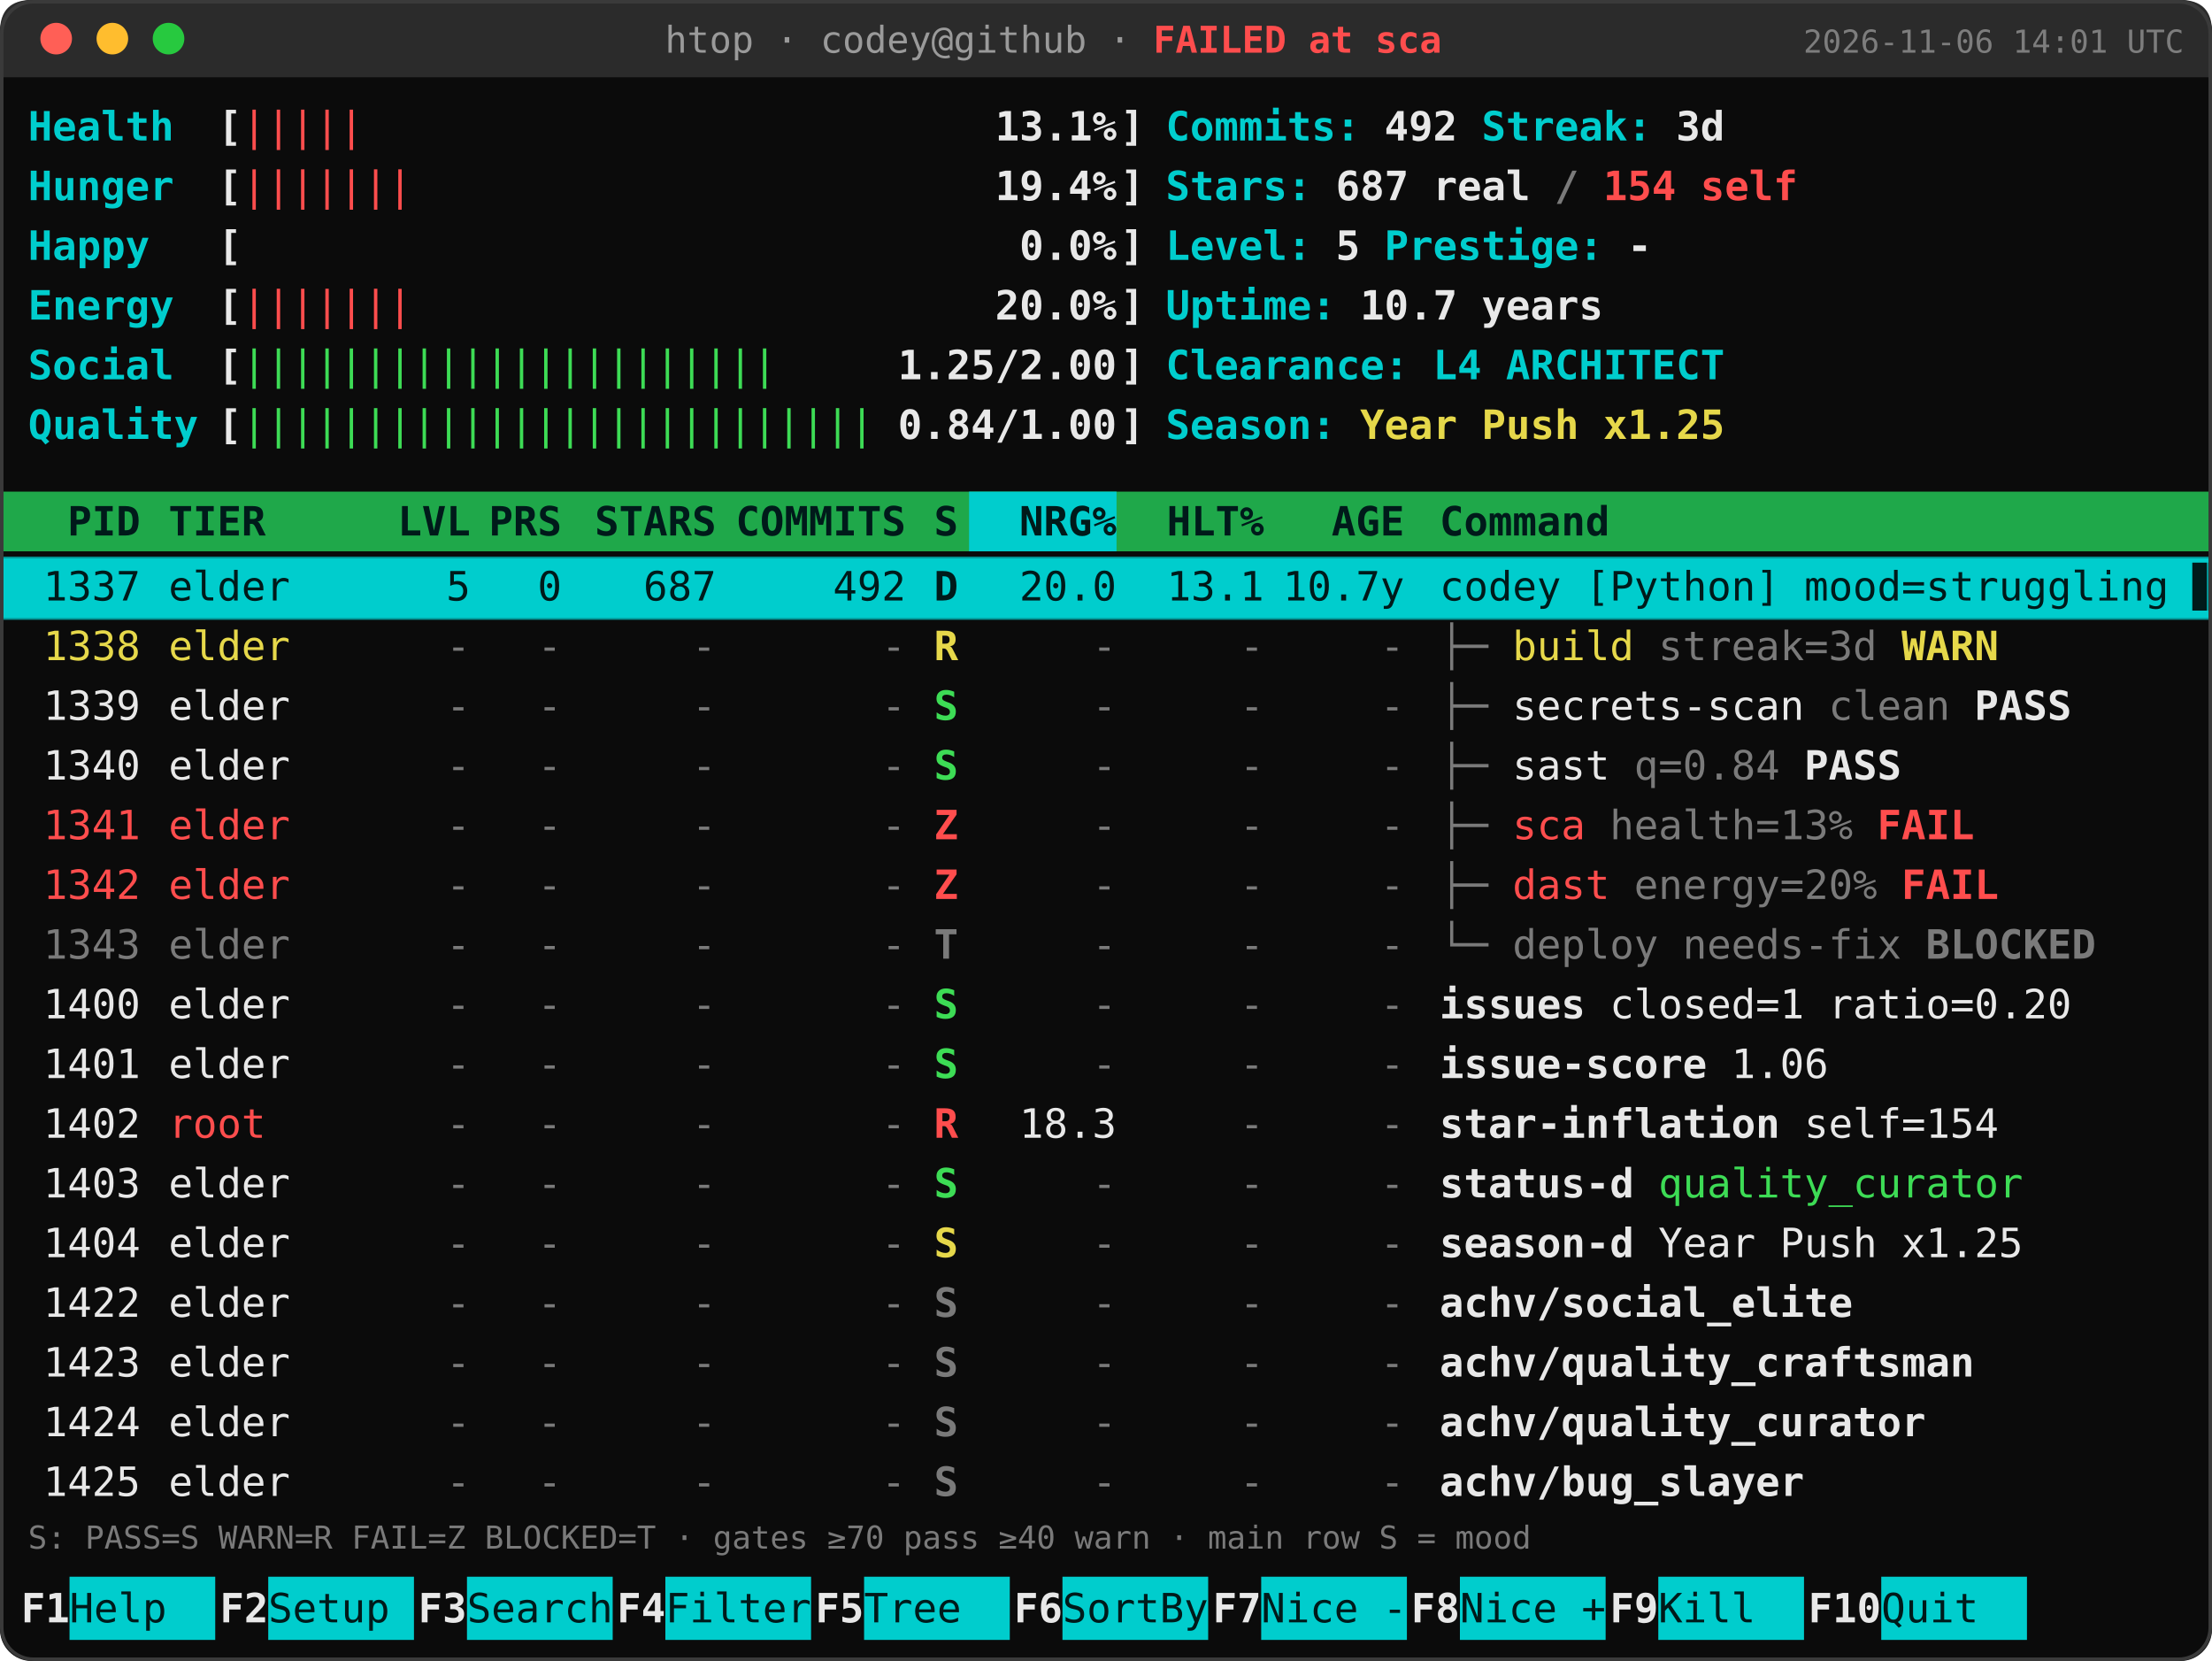
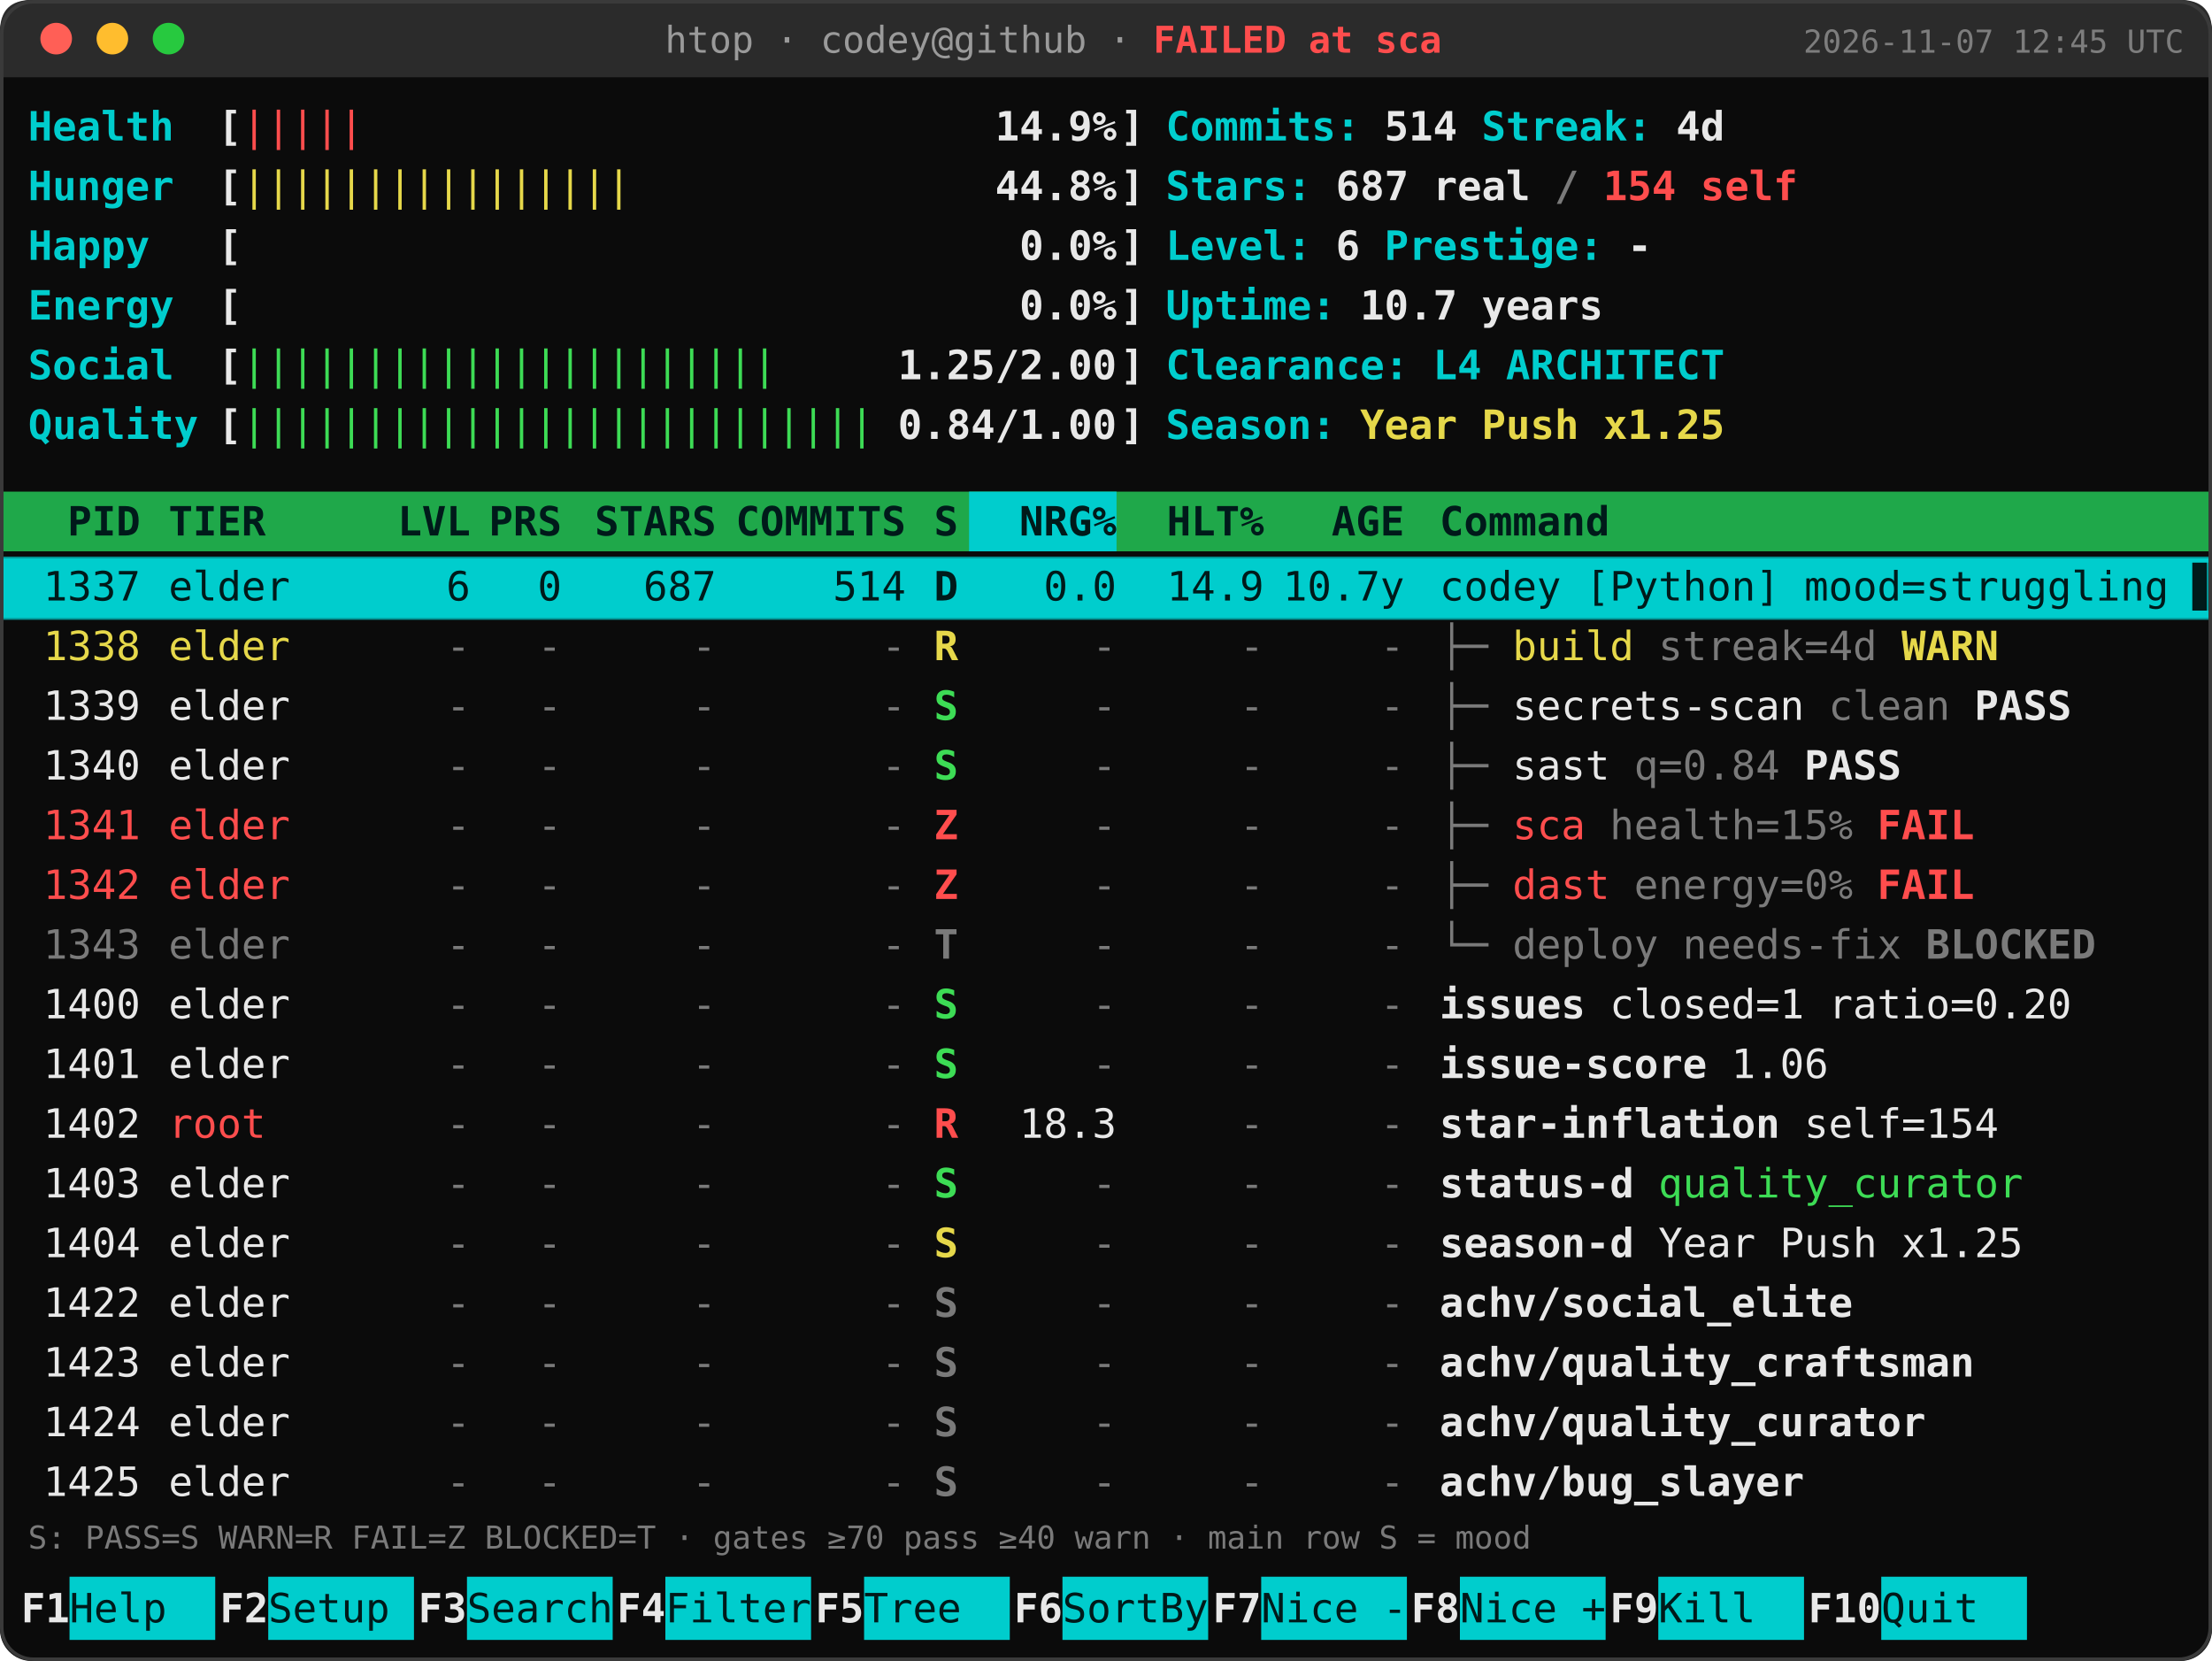
<svg xmlns="http://www.w3.org/2000/svg" width="630" height="473" viewBox="0 0 630 473">
  <style>
  text { font-family: 'DejaVu Sans Mono','Menlo','Consolas','Liberation Mono','Courier New',monospace; }
  @keyframes cur { 0%,49% { opacity:1 } 50%,100% { opacity:0 } }
  @keyframes pulse { 0%,100% { opacity:1 } 50% { opacity:0.72 } }
  @keyframes rowblink { 0%,100% { opacity:1 } 50% { opacity:0.45 } }
  @keyframes scan { from { transform:translateY(0) } to { transform:translateY(272px) } }
  .cursor { animation: cur 1s step-end infinite; }
  .bars   { animation: pulse 3.2s ease-in-out infinite; }
  .failrow { animation: rowblink 1.8s ease-in-out infinite; }
  .scan   { animation: scan 14.4s steps(16, end) infinite; }
</style>
  <rect width="630" height="473" rx="9" fill="#0b0b0b" />
  <path d="M0 22 V9 Q0 0 9 0 H621 Q630 0 630 9 V22 Z" fill="#2b2b2b" />
  <circle cx="16" cy="11" r="4.5" fill="#ff5f56" />
  <circle cx="32" cy="11" r="4.5" fill="#ffbd2e" />
  <circle cx="48" cy="11" r="4.5" fill="#27c93f" />
  <text x="300" y="15" text-anchor="middle" font-size="10.5" fill="#9a9a9a">htop · codey@github · <tspan fill="#ff4d4d" font-weight="700">FAILED at sca</tspan>
  </text>
-   <text x="622" y="15" text-anchor="end" font-size="9" fill="#7d7d7d">2026-11-06 14:01 UTC</text>
+   <text x="622" y="15" text-anchor="end" font-size="9" fill="#7d7d7d">2026-11-07 12:45 UTC</text>
  <text x="8" y="40" font-size="11.5" fill="#00cdcd" text-anchor="start" font-weight="700">Health</text>
  <text x="62" y="40" font-size="11.5" fill="#e8e8e8" text-anchor="start" font-weight="700">[</text>
  <text class="bars" x="68.92" y="40" font-size="11.5" fill="#ff4d4d" textLength="34.60" lengthAdjust="spacing">|||||</text>
-   <text x="318.04" y="40" font-size="11.5" fill="#e8e8e8" text-anchor="end" font-weight="700">13.1%</text>
+   <text x="318.04" y="40" font-size="11.5" fill="#e8e8e8" text-anchor="end" font-weight="700">14.9%</text>
  <text x="319.04" y="40" font-size="11.5" fill="#e8e8e8" text-anchor="start" font-weight="700">]</text>
  <text x="8" y="57" font-size="11.5" fill="#00cdcd" text-anchor="start" font-weight="700">Hunger</text>
  <text x="62" y="57" font-size="11.5" fill="#e8e8e8" text-anchor="start" font-weight="700">[</text>
-   <text class="bars" x="68.92" y="57" font-size="11.5" fill="#ff4d4d" textLength="48.44" lengthAdjust="spacing">|||||||</text>
-   <text x="318.04" y="57" font-size="11.5" fill="#e8e8e8" text-anchor="end" font-weight="700">19.4%</text>
+   <text class="bars" x="68.92" y="57" font-size="11.5" fill="#e6d84a" textLength="110.72" lengthAdjust="spacing">||||||||||||||||</text>
+   <text x="318.04" y="57" font-size="11.5" fill="#e8e8e8" text-anchor="end" font-weight="700">44.8%</text>
  <text x="319.04" y="57" font-size="11.5" fill="#e8e8e8" text-anchor="start" font-weight="700">]</text>
  <text x="8" y="74" font-size="11.5" fill="#00cdcd" text-anchor="start" font-weight="700">Happy</text>
  <text x="62" y="74" font-size="11.5" fill="#e8e8e8" text-anchor="start" font-weight="700">[</text>
  <text x="318.04" y="74" font-size="11.5" fill="#e8e8e8" text-anchor="end" font-weight="700">0.0%</text>
  <text x="319.04" y="74" font-size="11.5" fill="#e8e8e8" text-anchor="start" font-weight="700">]</text>
  <text x="8" y="91" font-size="11.5" fill="#00cdcd" text-anchor="start" font-weight="700">Energy</text>
  <text x="62" y="91" font-size="11.5" fill="#e8e8e8" text-anchor="start" font-weight="700">[</text>
-   <text class="bars" x="68.92" y="91" font-size="11.5" fill="#ff4d4d" textLength="48.44" lengthAdjust="spacing">|||||||</text>
-   <text x="318.04" y="91" font-size="11.5" fill="#e8e8e8" text-anchor="end" font-weight="700">20.0%</text>
+   <text x="318.04" y="91" font-size="11.5" fill="#e8e8e8" text-anchor="end" font-weight="700">0.0%</text>
  <text x="319.04" y="91" font-size="11.5" fill="#e8e8e8" text-anchor="start" font-weight="700">]</text>
  <text x="8" y="108" font-size="11.5" fill="#00cdcd" text-anchor="start" font-weight="700">Social</text>
  <text x="62" y="108" font-size="11.5" fill="#e8e8e8" text-anchor="start" font-weight="700">[</text>
  <text class="bars" x="68.92" y="108" font-size="11.5" fill="#3ddc55" textLength="152.24" lengthAdjust="spacing">||||||||||||||||||||||</text>
  <text x="318.04" y="108" font-size="11.5" fill="#e8e8e8" text-anchor="end" font-weight="700">1.25/2.00</text>
  <text x="319.04" y="108" font-size="11.5" fill="#e8e8e8" text-anchor="start" font-weight="700">]</text>
  <text x="8" y="125" font-size="11.5" fill="#00cdcd" text-anchor="start" font-weight="700">Quality</text>
  <text x="62" y="125" font-size="11.5" fill="#e8e8e8" text-anchor="start" font-weight="700">[</text>
  <text class="bars" x="68.92" y="125" font-size="11.5" fill="#3ddc55" textLength="179.92" lengthAdjust="spacing">||||||||||||||||||||||||||</text>
  <text x="318.04" y="125" font-size="11.5" fill="#e8e8e8" text-anchor="end" font-weight="700">0.84/1.00</text>
  <text x="319.04" y="125" font-size="11.5" fill="#e8e8e8" text-anchor="start" font-weight="700">]</text>
  <text x="332" y="40" font-size="11.5" fill="#00cdcd" text-anchor="start" font-weight="700">Commits:</text>
-   <text x="394.28" y="40" font-size="11.5" fill="#e8e8e8" font-weight="700">492 <tspan fill="#00cdcd">Streak:</tspan> 3d</text>
+   <text x="394.28" y="40" font-size="11.5" fill="#e8e8e8" font-weight="700">514 <tspan fill="#00cdcd">Streak:</tspan> 4d</text>
  <text x="332" y="57" font-size="11.5" fill="#00cdcd" text-anchor="start" font-weight="700">Stars:</text>
  <text x="380.44" y="57" font-size="11.5" fill="#e8e8e8" font-weight="700">687 real <tspan fill="#7a7a7a">/</tspan>
    <tspan fill="#ff4d4d">154 self</tspan>
  </text>
  <text x="332" y="74" font-size="11.5" fill="#00cdcd" text-anchor="start" font-weight="700">Level:</text>
-   <text x="380.44" y="74" font-size="11.5" fill="#e8e8e8" font-weight="700">5 <tspan fill="#00cdcd">Prestige:</tspan> -</text>
+   <text x="380.44" y="74" font-size="11.5" fill="#e8e8e8" font-weight="700">6 <tspan fill="#00cdcd">Prestige:</tspan> -</text>
  <text x="332" y="91" font-size="11.5" fill="#00cdcd" text-anchor="start" font-weight="700">Uptime:</text>
  <text x="387.36" y="91" font-size="11.5" fill="#e8e8e8" font-weight="700">10.7 years</text>
  <text x="332" y="108" font-size="11.5" fill="#00cdcd" text-anchor="start" font-weight="700">Clearance:</text>
  <text x="408.12" y="108" font-size="11.5" fill="#e8e8e8" font-weight="700">
    <tspan fill="#00cdcd">L4 ARCHITECT</tspan>
  </text>
  <text x="332" y="125" font-size="11.5" fill="#00cdcd" text-anchor="start" font-weight="700">Season:</text>
  <text x="387.36" y="125" font-size="11.5" fill="#e8e8e8" font-weight="700">
    <tspan fill="#e6d84a">Year Push x1.25</tspan>
  </text>
  <rect x="0" y="140" width="630" height="17" fill="#1fa84a" />
  <rect x="276" y="140" width="42" height="17" fill="#00cdcd" />
  <text x="40" y="152.5" font-size="11.5" fill="#001a1a" text-anchor="end" font-weight="700">PID</text>
  <text x="48" y="152.5" font-size="11.5" fill="#001a1a" text-anchor="start" font-weight="700">TIER</text>
  <text x="134" y="152.5" font-size="11.5" fill="#001a1a" text-anchor="end" font-weight="700">LVL</text>
  <text x="160" y="152.5" font-size="11.5" fill="#001a1a" text-anchor="end" font-weight="700">PRS</text>
  <text x="204" y="152.5" font-size="11.5" fill="#001a1a" text-anchor="end" font-weight="700">STARS</text>
  <text x="258" y="152.5" font-size="11.5" fill="#001a1a" text-anchor="end" font-weight="700">COMMITS</text>
  <text x="266" y="152.5" font-size="11.5" fill="#001a1a" text-anchor="start" font-weight="700">S</text>
  <text x="318" y="152.5" font-size="11.5" fill="#001a1a" text-anchor="end" font-weight="700">NRG%</text>
  <text x="360" y="152.5" font-size="11.5" fill="#001a1a" text-anchor="end" font-weight="700">HLT%</text>
  <text x="400" y="152.5" font-size="11.5" fill="#001a1a" text-anchor="end" font-weight="700">AGE</text>
  <text x="410" y="152.5" font-size="11.5" fill="#001a1a" text-anchor="start" font-weight="700">Command</text>
  <rect x="0" y="159" width="630" height="17" fill="#00cdcd" />
  <text x="40" y="171" font-size="11.5" fill="#001a1a" text-anchor="end">1337</text>
  <text x="48" y="171" font-size="11.5" fill="#001a1a" text-anchor="start">elder</text>
-   <text x="134" y="171" font-size="11.5" fill="#001a1a" text-anchor="end">5</text>
+   <text x="134" y="171" font-size="11.5" fill="#001a1a" text-anchor="end">6</text>
  <text x="160" y="171" font-size="11.5" fill="#001a1a" text-anchor="end">0</text>
  <text x="204" y="171" font-size="11.5" fill="#001a1a" text-anchor="end">687</text>
-   <text x="258" y="171" font-size="11.5" fill="#001a1a" text-anchor="end">492</text>
+   <text x="258" y="171" font-size="11.5" fill="#001a1a" text-anchor="end">514</text>
  <text x="266" y="171" font-size="11.5" fill="#001a1a" text-anchor="start" font-weight="700">D</text>
-   <text x="318" y="171" font-size="11.5" fill="#001a1a" text-anchor="end">20.0</text>
-   <text x="360" y="171" font-size="11.5" fill="#001a1a" text-anchor="end">13.1</text>
+   <text x="318" y="171" font-size="11.5" fill="#001a1a" text-anchor="end">0.0</text>
+   <text x="360" y="171" font-size="11.5" fill="#001a1a" text-anchor="end">14.9</text>
  <text x="400" y="171" font-size="11.5" fill="#001a1a" text-anchor="end">10.7y</text>
  <text x="410" y="171" font-size="11.5" fill="#001a1a">codey [Python] mood=struggling</text>
  <text class="cursor" x="624.5" y="171" font-size="11.5" fill="#001a1a">█</text>
  <text x="40" y="188" font-size="11.5" fill="#e6d84a" text-anchor="end">1338</text>
  <text x="48" y="188" font-size="11.5" fill="#e6d84a" text-anchor="start">elder</text>
  <text x="134" y="188" font-size="11.5" fill="#7a7a7a" text-anchor="end">-</text>
  <text x="160" y="188" font-size="11.5" fill="#7a7a7a" text-anchor="end">-</text>
  <text x="204" y="188" font-size="11.5" fill="#7a7a7a" text-anchor="end">-</text>
  <text x="258" y="188" font-size="11.5" fill="#7a7a7a" text-anchor="end">-</text>
  <text x="266" y="188" font-size="11.5" fill="#e6d84a" text-anchor="start" font-weight="700">R</text>
  <text x="318" y="188" font-size="11.5" fill="#7a7a7a" text-anchor="end">-</text>
  <text x="360" y="188" font-size="11.5" fill="#7a7a7a" text-anchor="end">-</text>
  <text x="400" y="188" font-size="11.5" fill="#7a7a7a" text-anchor="end">-</text>
  <text x="410" y="188" font-size="11.5" fill="#e6d84a">
-     <tspan fill="#7a7a7a">├─</tspan> build <tspan fill="#7a7a7a">streak=3d</tspan>
+     <tspan fill="#7a7a7a">├─</tspan> build <tspan fill="#7a7a7a">streak=4d</tspan>
    <tspan font-weight="700">WARN</tspan>
  </text>
  <text x="40" y="205" font-size="11.5" fill="#e8e8e8" text-anchor="end">1339</text>
  <text x="48" y="205" font-size="11.5" fill="#e8e8e8" text-anchor="start">elder</text>
  <text x="134" y="205" font-size="11.5" fill="#7a7a7a" text-anchor="end">-</text>
  <text x="160" y="205" font-size="11.5" fill="#7a7a7a" text-anchor="end">-</text>
  <text x="204" y="205" font-size="11.5" fill="#7a7a7a" text-anchor="end">-</text>
  <text x="258" y="205" font-size="11.5" fill="#7a7a7a" text-anchor="end">-</text>
  <text x="266" y="205" font-size="11.5" fill="#3ddc55" text-anchor="start" font-weight="700">S</text>
  <text x="318" y="205" font-size="11.5" fill="#7a7a7a" text-anchor="end">-</text>
  <text x="360" y="205" font-size="11.5" fill="#7a7a7a" text-anchor="end">-</text>
  <text x="400" y="205" font-size="11.5" fill="#7a7a7a" text-anchor="end">-</text>
  <text x="410" y="205" font-size="11.5" fill="#e8e8e8">
    <tspan fill="#7a7a7a">├─</tspan> secrets-scan <tspan fill="#7a7a7a">clean</tspan>
    <tspan font-weight="700">PASS</tspan>
  </text>
  <text x="40" y="222" font-size="11.5" fill="#e8e8e8" text-anchor="end">1340</text>
  <text x="48" y="222" font-size="11.5" fill="#e8e8e8" text-anchor="start">elder</text>
  <text x="134" y="222" font-size="11.5" fill="#7a7a7a" text-anchor="end">-</text>
  <text x="160" y="222" font-size="11.5" fill="#7a7a7a" text-anchor="end">-</text>
  <text x="204" y="222" font-size="11.5" fill="#7a7a7a" text-anchor="end">-</text>
  <text x="258" y="222" font-size="11.5" fill="#7a7a7a" text-anchor="end">-</text>
  <text x="266" y="222" font-size="11.5" fill="#3ddc55" text-anchor="start" font-weight="700">S</text>
  <text x="318" y="222" font-size="11.5" fill="#7a7a7a" text-anchor="end">-</text>
  <text x="360" y="222" font-size="11.5" fill="#7a7a7a" text-anchor="end">-</text>
  <text x="400" y="222" font-size="11.5" fill="#7a7a7a" text-anchor="end">-</text>
  <text x="410" y="222" font-size="11.5" fill="#e8e8e8">
    <tspan fill="#7a7a7a">├─</tspan> sast <tspan fill="#7a7a7a">q=0.84</tspan>
    <tspan font-weight="700">PASS</tspan>
  </text>
  <g class="failrow">
    <text x="40" y="239" font-size="11.5" fill="#ff4d4d" text-anchor="end">1341</text>
    <text x="48" y="239" font-size="11.5" fill="#ff4d4d" text-anchor="start">elder</text>
    <text x="134" y="239" font-size="11.5" fill="#7a7a7a" text-anchor="end">-</text>
    <text x="160" y="239" font-size="11.5" fill="#7a7a7a" text-anchor="end">-</text>
    <text x="204" y="239" font-size="11.5" fill="#7a7a7a" text-anchor="end">-</text>
    <text x="258" y="239" font-size="11.5" fill="#7a7a7a" text-anchor="end">-</text>
    <text x="266" y="239" font-size="11.5" fill="#ff4d4d" text-anchor="start" font-weight="700">Z</text>
    <text x="318" y="239" font-size="11.5" fill="#7a7a7a" text-anchor="end">-</text>
    <text x="360" y="239" font-size="11.5" fill="#7a7a7a" text-anchor="end">-</text>
    <text x="400" y="239" font-size="11.5" fill="#7a7a7a" text-anchor="end">-</text>
    <text x="410" y="239" font-size="11.5" fill="#ff4d4d">
-       <tspan fill="#7a7a7a">├─</tspan> sca <tspan fill="#7a7a7a">health=13%</tspan>
+       <tspan fill="#7a7a7a">├─</tspan> sca <tspan fill="#7a7a7a">health=15%</tspan>
      <tspan font-weight="700">FAIL</tspan>
    </text>
  </g>
  <g class="failrow">
    <text x="40" y="256" font-size="11.5" fill="#ff4d4d" text-anchor="end">1342</text>
    <text x="48" y="256" font-size="11.5" fill="#ff4d4d" text-anchor="start">elder</text>
    <text x="134" y="256" font-size="11.5" fill="#7a7a7a" text-anchor="end">-</text>
    <text x="160" y="256" font-size="11.5" fill="#7a7a7a" text-anchor="end">-</text>
    <text x="204" y="256" font-size="11.5" fill="#7a7a7a" text-anchor="end">-</text>
    <text x="258" y="256" font-size="11.5" fill="#7a7a7a" text-anchor="end">-</text>
    <text x="266" y="256" font-size="11.5" fill="#ff4d4d" text-anchor="start" font-weight="700">Z</text>
    <text x="318" y="256" font-size="11.5" fill="#7a7a7a" text-anchor="end">-</text>
    <text x="360" y="256" font-size="11.5" fill="#7a7a7a" text-anchor="end">-</text>
    <text x="400" y="256" font-size="11.5" fill="#7a7a7a" text-anchor="end">-</text>
    <text x="410" y="256" font-size="11.5" fill="#ff4d4d">
-       <tspan fill="#7a7a7a">├─</tspan> dast <tspan fill="#7a7a7a">energy=20%</tspan>
+       <tspan fill="#7a7a7a">├─</tspan> dast <tspan fill="#7a7a7a">energy=0%</tspan>
      <tspan font-weight="700">FAIL</tspan>
    </text>
  </g>
  <text x="40" y="273" font-size="11.5" fill="#7a7a7a" text-anchor="end">1343</text>
  <text x="48" y="273" font-size="11.5" fill="#7a7a7a" text-anchor="start">elder</text>
  <text x="134" y="273" font-size="11.5" fill="#7a7a7a" text-anchor="end">-</text>
  <text x="160" y="273" font-size="11.5" fill="#7a7a7a" text-anchor="end">-</text>
  <text x="204" y="273" font-size="11.5" fill="#7a7a7a" text-anchor="end">-</text>
  <text x="258" y="273" font-size="11.5" fill="#7a7a7a" text-anchor="end">-</text>
  <text x="266" y="273" font-size="11.5" fill="#7a7a7a" text-anchor="start" font-weight="700">T</text>
  <text x="318" y="273" font-size="11.5" fill="#7a7a7a" text-anchor="end">-</text>
  <text x="360" y="273" font-size="11.5" fill="#7a7a7a" text-anchor="end">-</text>
  <text x="400" y="273" font-size="11.5" fill="#7a7a7a" text-anchor="end">-</text>
  <text x="410" y="273" font-size="11.5" fill="#7a7a7a">
    <tspan fill="#7a7a7a">└─</tspan> deploy <tspan fill="#7a7a7a">needs-fix</tspan>
    <tspan font-weight="700">BLOCKED</tspan>
  </text>
  <text x="40" y="290" font-size="11.5" fill="#e8e8e8" text-anchor="end">1400</text>
  <text x="48" y="290" font-size="11.5" fill="#e8e8e8" text-anchor="start">elder</text>
  <text x="134" y="290" font-size="11.5" fill="#7a7a7a" text-anchor="end">-</text>
  <text x="160" y="290" font-size="11.5" fill="#7a7a7a" text-anchor="end">-</text>
  <text x="204" y="290" font-size="11.5" fill="#7a7a7a" text-anchor="end">-</text>
  <text x="258" y="290" font-size="11.5" fill="#7a7a7a" text-anchor="end">-</text>
  <text x="266" y="290" font-size="11.5" fill="#3ddc55" text-anchor="start" font-weight="700">S</text>
  <text x="318" y="290" font-size="11.5" fill="#7a7a7a" text-anchor="end">-</text>
  <text x="360" y="290" font-size="11.5" fill="#7a7a7a" text-anchor="end">-</text>
  <text x="400" y="290" font-size="11.5" fill="#7a7a7a" text-anchor="end">-</text>
  <text x="410" y="290" font-size="11.5" fill="#e8e8e8">
    <tspan font-weight="700">issues</tspan> closed=1 ratio=0.20</text>
  <text x="40" y="307" font-size="11.5" fill="#e8e8e8" text-anchor="end">1401</text>
  <text x="48" y="307" font-size="11.5" fill="#e8e8e8" text-anchor="start">elder</text>
  <text x="134" y="307" font-size="11.5" fill="#7a7a7a" text-anchor="end">-</text>
  <text x="160" y="307" font-size="11.5" fill="#7a7a7a" text-anchor="end">-</text>
  <text x="204" y="307" font-size="11.5" fill="#7a7a7a" text-anchor="end">-</text>
  <text x="258" y="307" font-size="11.5" fill="#7a7a7a" text-anchor="end">-</text>
  <text x="266" y="307" font-size="11.5" fill="#3ddc55" text-anchor="start" font-weight="700">S</text>
  <text x="318" y="307" font-size="11.5" fill="#7a7a7a" text-anchor="end">-</text>
  <text x="360" y="307" font-size="11.5" fill="#7a7a7a" text-anchor="end">-</text>
  <text x="400" y="307" font-size="11.5" fill="#7a7a7a" text-anchor="end">-</text>
  <text x="410" y="307" font-size="11.5" fill="#e8e8e8">
    <tspan font-weight="700">issue-score</tspan> 1.06</text>
  <text x="40" y="324" font-size="11.5" fill="#e8e8e8" text-anchor="end">1402</text>
  <text x="48" y="324" font-size="11.5" fill="#ff4d4d" text-anchor="start">root</text>
  <text x="134" y="324" font-size="11.5" fill="#7a7a7a" text-anchor="end">-</text>
  <text x="160" y="324" font-size="11.5" fill="#7a7a7a" text-anchor="end">-</text>
  <text x="204" y="324" font-size="11.5" fill="#7a7a7a" text-anchor="end">-</text>
  <text x="258" y="324" font-size="11.5" fill="#7a7a7a" text-anchor="end">-</text>
  <text x="266" y="324" font-size="11.5" fill="#ff4d4d" text-anchor="start" font-weight="700">R</text>
  <text x="318" y="324" font-size="11.5" fill="#e8e8e8" text-anchor="end">18.3</text>
  <text x="360" y="324" font-size="11.5" fill="#7a7a7a" text-anchor="end">-</text>
  <text x="400" y="324" font-size="11.5" fill="#7a7a7a" text-anchor="end">-</text>
  <text x="410" y="324" font-size="11.5" fill="#e8e8e8">
    <tspan font-weight="700">star-inflation</tspan> self=154</text>
  <text x="40" y="341" font-size="11.5" fill="#e8e8e8" text-anchor="end">1403</text>
  <text x="48" y="341" font-size="11.5" fill="#e8e8e8" text-anchor="start">elder</text>
  <text x="134" y="341" font-size="11.5" fill="#7a7a7a" text-anchor="end">-</text>
  <text x="160" y="341" font-size="11.5" fill="#7a7a7a" text-anchor="end">-</text>
  <text x="204" y="341" font-size="11.5" fill="#7a7a7a" text-anchor="end">-</text>
  <text x="258" y="341" font-size="11.5" fill="#7a7a7a" text-anchor="end">-</text>
  <text x="266" y="341" font-size="11.5" fill="#3ddc55" text-anchor="start" font-weight="700">S</text>
  <text x="318" y="341" font-size="11.5" fill="#7a7a7a" text-anchor="end">-</text>
  <text x="360" y="341" font-size="11.5" fill="#7a7a7a" text-anchor="end">-</text>
  <text x="400" y="341" font-size="11.5" fill="#7a7a7a" text-anchor="end">-</text>
  <text x="410" y="341" font-size="11.5" fill="#e8e8e8">
    <tspan font-weight="700">status-d</tspan>
    <tspan fill="#3ddc55">quality_curator</tspan>
  </text>
  <text x="40" y="358" font-size="11.5" fill="#e8e8e8" text-anchor="end">1404</text>
  <text x="48" y="358" font-size="11.5" fill="#e8e8e8" text-anchor="start">elder</text>
  <text x="134" y="358" font-size="11.5" fill="#7a7a7a" text-anchor="end">-</text>
  <text x="160" y="358" font-size="11.5" fill="#7a7a7a" text-anchor="end">-</text>
  <text x="204" y="358" font-size="11.5" fill="#7a7a7a" text-anchor="end">-</text>
  <text x="258" y="358" font-size="11.5" fill="#7a7a7a" text-anchor="end">-</text>
  <text x="266" y="358" font-size="11.5" fill="#e6d84a" text-anchor="start" font-weight="700">S</text>
  <text x="318" y="358" font-size="11.5" fill="#7a7a7a" text-anchor="end">-</text>
  <text x="360" y="358" font-size="11.5" fill="#7a7a7a" text-anchor="end">-</text>
  <text x="400" y="358" font-size="11.5" fill="#7a7a7a" text-anchor="end">-</text>
  <text x="410" y="358" font-size="11.5" fill="#e8e8e8">
    <tspan font-weight="700">season-d</tspan> Year Push x1.25</text>
  <text x="40" y="375" font-size="11.5" fill="#e8e8e8" text-anchor="end">1422</text>
  <text x="48" y="375" font-size="11.5" fill="#e8e8e8" text-anchor="start">elder</text>
  <text x="134" y="375" font-size="11.5" fill="#7a7a7a" text-anchor="end">-</text>
  <text x="160" y="375" font-size="11.5" fill="#7a7a7a" text-anchor="end">-</text>
  <text x="204" y="375" font-size="11.5" fill="#7a7a7a" text-anchor="end">-</text>
  <text x="258" y="375" font-size="11.5" fill="#7a7a7a" text-anchor="end">-</text>
  <text x="266" y="375" font-size="11.5" fill="#7a7a7a" text-anchor="start" font-weight="700">S</text>
  <text x="318" y="375" font-size="11.5" fill="#7a7a7a" text-anchor="end">-</text>
  <text x="360" y="375" font-size="11.5" fill="#7a7a7a" text-anchor="end">-</text>
  <text x="400" y="375" font-size="11.5" fill="#7a7a7a" text-anchor="end">-</text>
  <text x="410" y="375" font-size="11.5" fill="#e8e8e8">
    <tspan font-weight="700">achv/social_elite</tspan>
  </text>
  <text x="40" y="392" font-size="11.5" fill="#e8e8e8" text-anchor="end">1423</text>
  <text x="48" y="392" font-size="11.5" fill="#e8e8e8" text-anchor="start">elder</text>
  <text x="134" y="392" font-size="11.5" fill="#7a7a7a" text-anchor="end">-</text>
  <text x="160" y="392" font-size="11.5" fill="#7a7a7a" text-anchor="end">-</text>
  <text x="204" y="392" font-size="11.5" fill="#7a7a7a" text-anchor="end">-</text>
  <text x="258" y="392" font-size="11.5" fill="#7a7a7a" text-anchor="end">-</text>
  <text x="266" y="392" font-size="11.5" fill="#7a7a7a" text-anchor="start" font-weight="700">S</text>
  <text x="318" y="392" font-size="11.5" fill="#7a7a7a" text-anchor="end">-</text>
  <text x="360" y="392" font-size="11.5" fill="#7a7a7a" text-anchor="end">-</text>
  <text x="400" y="392" font-size="11.5" fill="#7a7a7a" text-anchor="end">-</text>
  <text x="410" y="392" font-size="11.5" fill="#e8e8e8">
    <tspan font-weight="700">achv/quality_craftsman</tspan>
  </text>
  <text x="40" y="409" font-size="11.5" fill="#e8e8e8" text-anchor="end">1424</text>
  <text x="48" y="409" font-size="11.5" fill="#e8e8e8" text-anchor="start">elder</text>
  <text x="134" y="409" font-size="11.5" fill="#7a7a7a" text-anchor="end">-</text>
  <text x="160" y="409" font-size="11.5" fill="#7a7a7a" text-anchor="end">-</text>
  <text x="204" y="409" font-size="11.5" fill="#7a7a7a" text-anchor="end">-</text>
  <text x="258" y="409" font-size="11.5" fill="#7a7a7a" text-anchor="end">-</text>
  <text x="266" y="409" font-size="11.5" fill="#7a7a7a" text-anchor="start" font-weight="700">S</text>
  <text x="318" y="409" font-size="11.5" fill="#7a7a7a" text-anchor="end">-</text>
  <text x="360" y="409" font-size="11.5" fill="#7a7a7a" text-anchor="end">-</text>
  <text x="400" y="409" font-size="11.5" fill="#7a7a7a" text-anchor="end">-</text>
  <text x="410" y="409" font-size="11.5" fill="#e8e8e8">
    <tspan font-weight="700">achv/quality_curator</tspan>
  </text>
  <text x="40" y="426" font-size="11.5" fill="#e8e8e8" text-anchor="end">1425</text>
  <text x="48" y="426" font-size="11.5" fill="#e8e8e8" text-anchor="start">elder</text>
  <text x="134" y="426" font-size="11.5" fill="#7a7a7a" text-anchor="end">-</text>
  <text x="160" y="426" font-size="11.5" fill="#7a7a7a" text-anchor="end">-</text>
  <text x="204" y="426" font-size="11.5" fill="#7a7a7a" text-anchor="end">-</text>
  <text x="258" y="426" font-size="11.5" fill="#7a7a7a" text-anchor="end">-</text>
  <text x="266" y="426" font-size="11.5" fill="#7a7a7a" text-anchor="start" font-weight="700">S</text>
  <text x="318" y="426" font-size="11.5" fill="#7a7a7a" text-anchor="end">-</text>
  <text x="360" y="426" font-size="11.5" fill="#7a7a7a" text-anchor="end">-</text>
  <text x="400" y="426" font-size="11.5" fill="#7a7a7a" text-anchor="end">-</text>
  <text x="410" y="426" font-size="11.5" fill="#e8e8e8">
    <tspan font-weight="700">achv/bug_slayer</tspan>
  </text>
  <rect class="scan" x="1" y="159" width="628" height="17" fill="none" stroke="#00cdcd" stroke-width="1" opacity="0.7" />
  <text x="8" y="441" font-size="9" fill="#7a7a7a" text-anchor="start">S: PASS=S WARN=R FAIL=Z BLOCKED=T · gates ≥70 pass ≥40 warn · main row S = mood</text>
  <text x="6.0" y="462" font-size="11.5" fill="#e8e8e8" text-anchor="start" font-weight="700">F1</text>
  <rect x="19.8" y="449" width="41.5" height="18" fill="#00cdcd" />
  <text x="19.8" y="462" font-size="11.5" fill="#001a1a" text-anchor="start">Help  </text>
  <text x="62.6" y="462" font-size="11.5" fill="#e8e8e8" text-anchor="start" font-weight="700">F2</text>
  <rect x="76.4" y="449" width="41.5" height="18" fill="#00cdcd" />
  <text x="76.4" y="462" font-size="11.5" fill="#001a1a" text-anchor="start">Setup </text>
  <text x="119.1" y="462" font-size="11.5" fill="#e8e8e8" text-anchor="start" font-weight="700">F3</text>
  <rect x="133.0" y="449" width="41.5" height="18" fill="#00cdcd" />
  <text x="133.0" y="462" font-size="11.5" fill="#001a1a" text-anchor="start">Search</text>
  <text x="175.7" y="462" font-size="11.5" fill="#e8e8e8" text-anchor="start" font-weight="700">F4</text>
  <rect x="189.5" y="449" width="41.5" height="18" fill="#00cdcd" />
  <text x="189.5" y="462" font-size="11.5" fill="#001a1a" text-anchor="start">Filter</text>
  <text x="232.2" y="462" font-size="11.5" fill="#e8e8e8" text-anchor="start" font-weight="700">F5</text>
  <rect x="246.1" y="449" width="41.5" height="18" fill="#00cdcd" />
  <text x="246.1" y="462" font-size="11.5" fill="#001a1a" text-anchor="start">Tree  </text>
  <text x="288.8" y="462" font-size="11.5" fill="#e8e8e8" text-anchor="start" font-weight="700">F6</text>
  <rect x="302.6" y="449" width="41.5" height="18" fill="#00cdcd" />
  <text x="302.6" y="462" font-size="11.5" fill="#001a1a" text-anchor="start">SortBy</text>
  <text x="345.4" y="462" font-size="11.5" fill="#e8e8e8" text-anchor="start" font-weight="700">F7</text>
  <rect x="359.2" y="449" width="41.5" height="18" fill="#00cdcd" />
  <text x="359.2" y="462" font-size="11.5" fill="#001a1a" text-anchor="start">Nice -</text>
  <text x="401.9" y="462" font-size="11.5" fill="#e8e8e8" text-anchor="start" font-weight="700">F8</text>
  <rect x="415.8" y="449" width="41.5" height="18" fill="#00cdcd" />
  <text x="415.8" y="462" font-size="11.5" fill="#001a1a" text-anchor="start">Nice +</text>
  <text x="458.5" y="462" font-size="11.5" fill="#e8e8e8" text-anchor="start" font-weight="700">F9</text>
  <rect x="472.3" y="449" width="41.5" height="18" fill="#00cdcd" />
  <text x="472.3" y="462" font-size="11.5" fill="#001a1a" text-anchor="start">Kill  </text>
  <text x="515.0" y="462" font-size="11.5" fill="#e8e8e8" text-anchor="start" font-weight="700">F10</text>
  <rect x="535.8" y="449" width="41.5" height="18" fill="#00cdcd" />
  <text x="535.8" y="462" font-size="11.5" fill="#001a1a" text-anchor="start">Quit  </text>
  <rect x="0.5" y="0.5" width="629" height="472" rx="9" fill="none" stroke="#3a3a3a" />
</svg>
